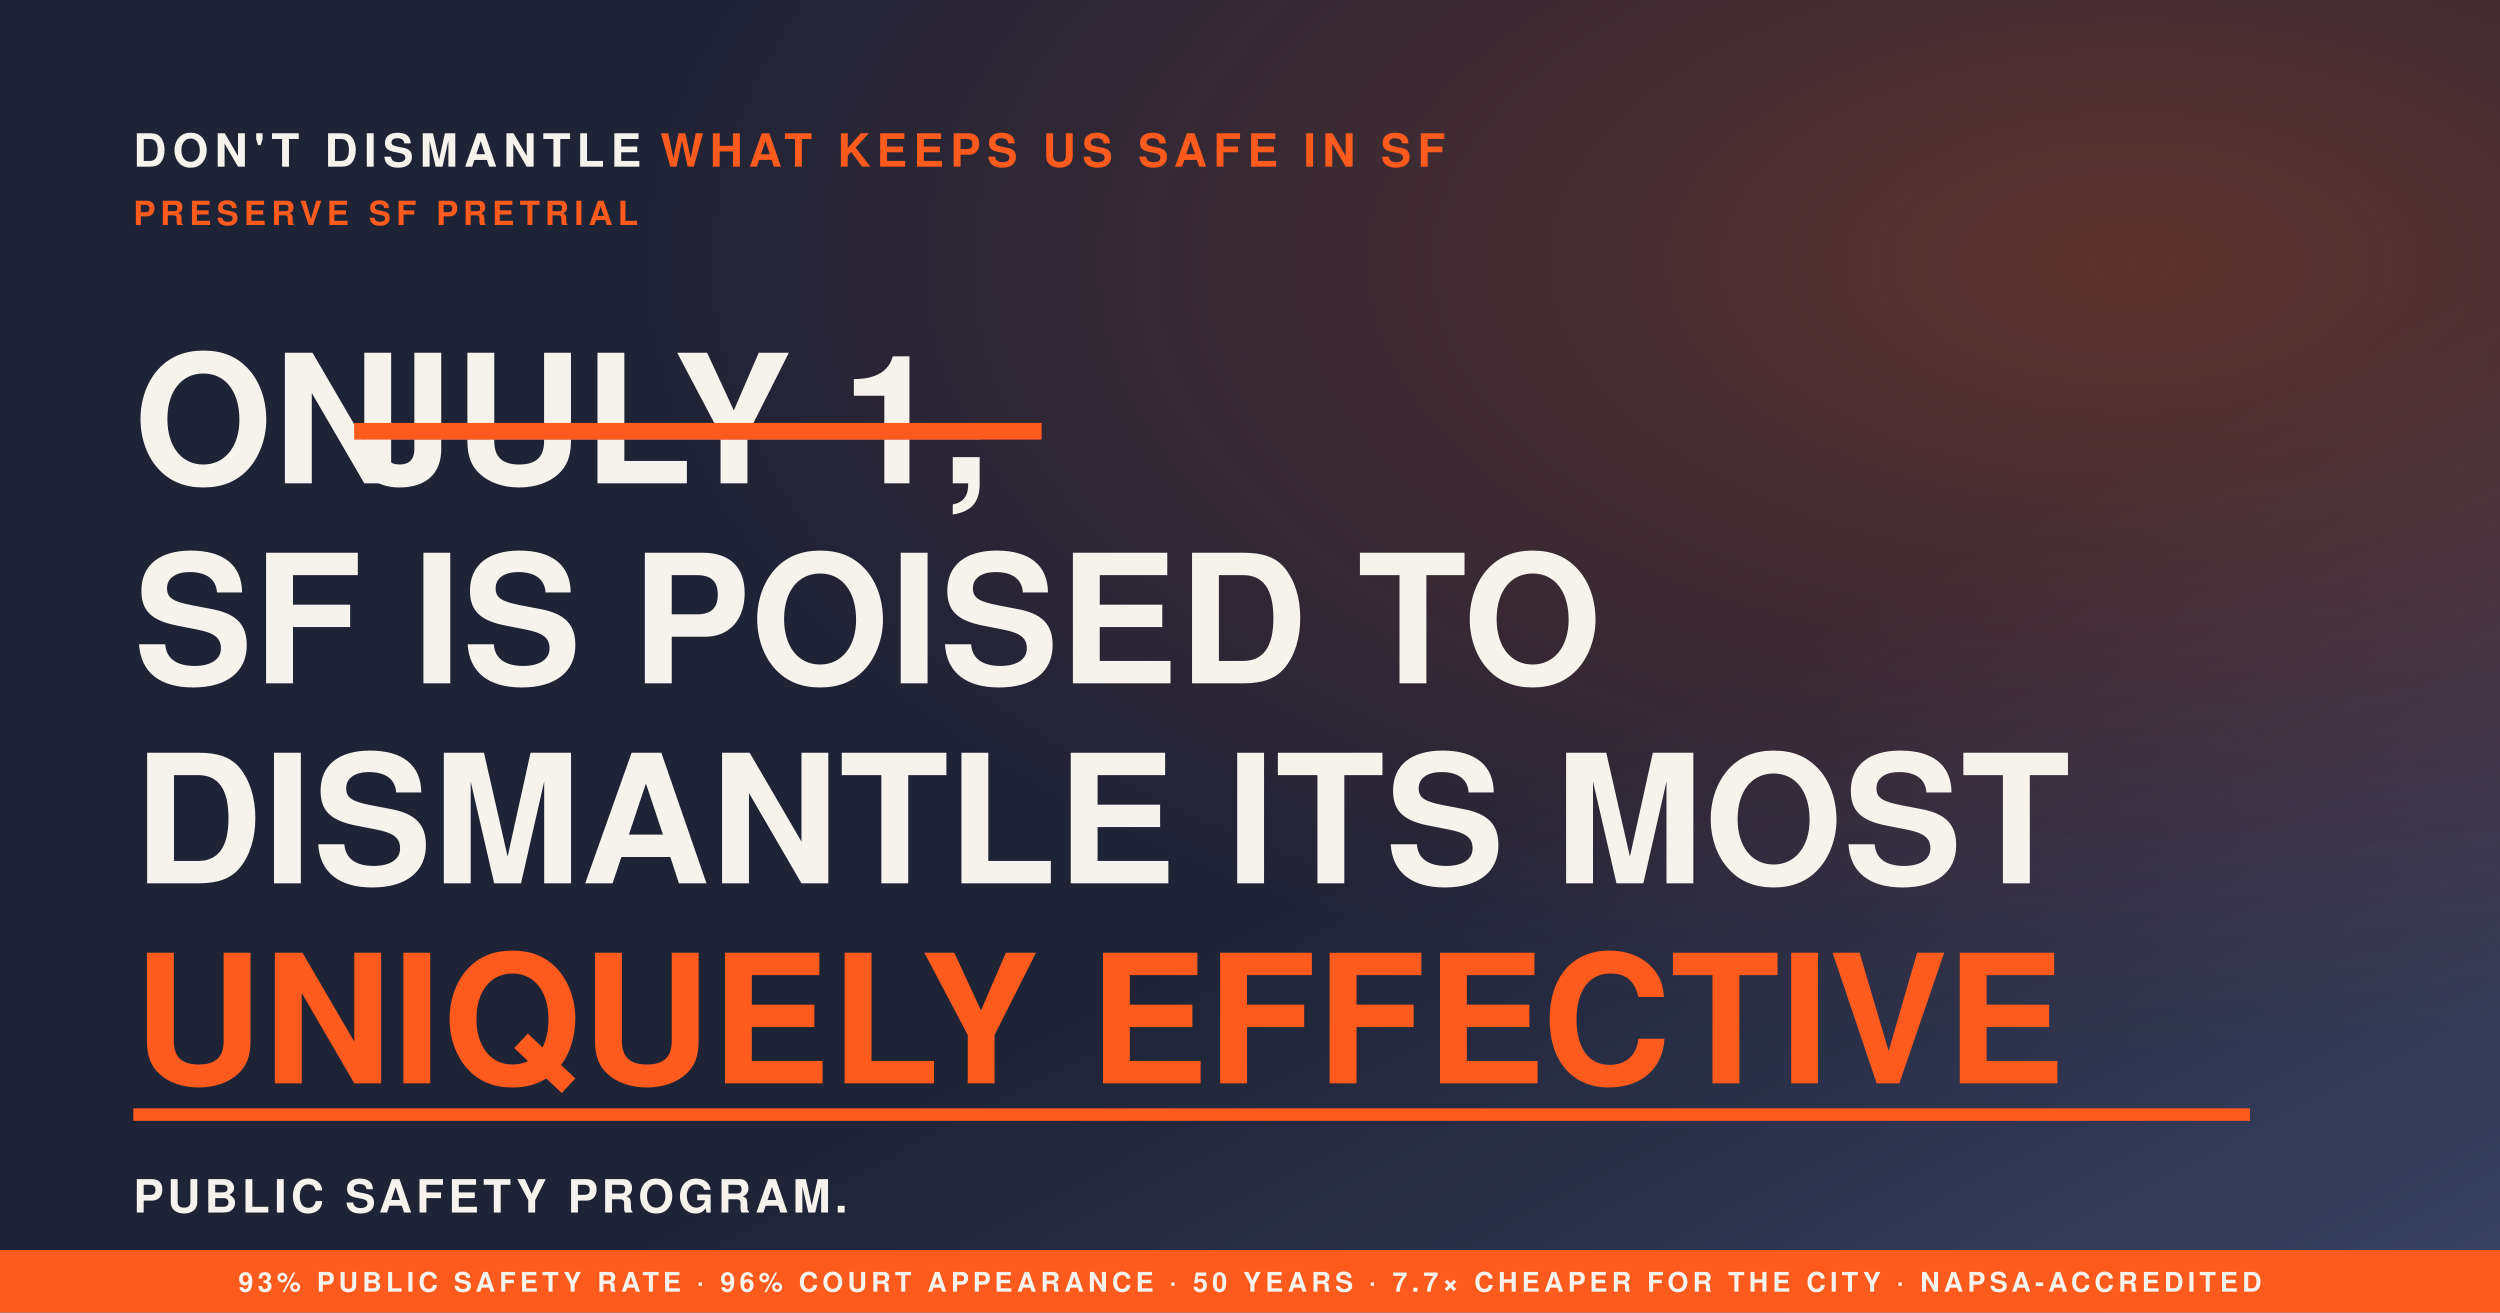
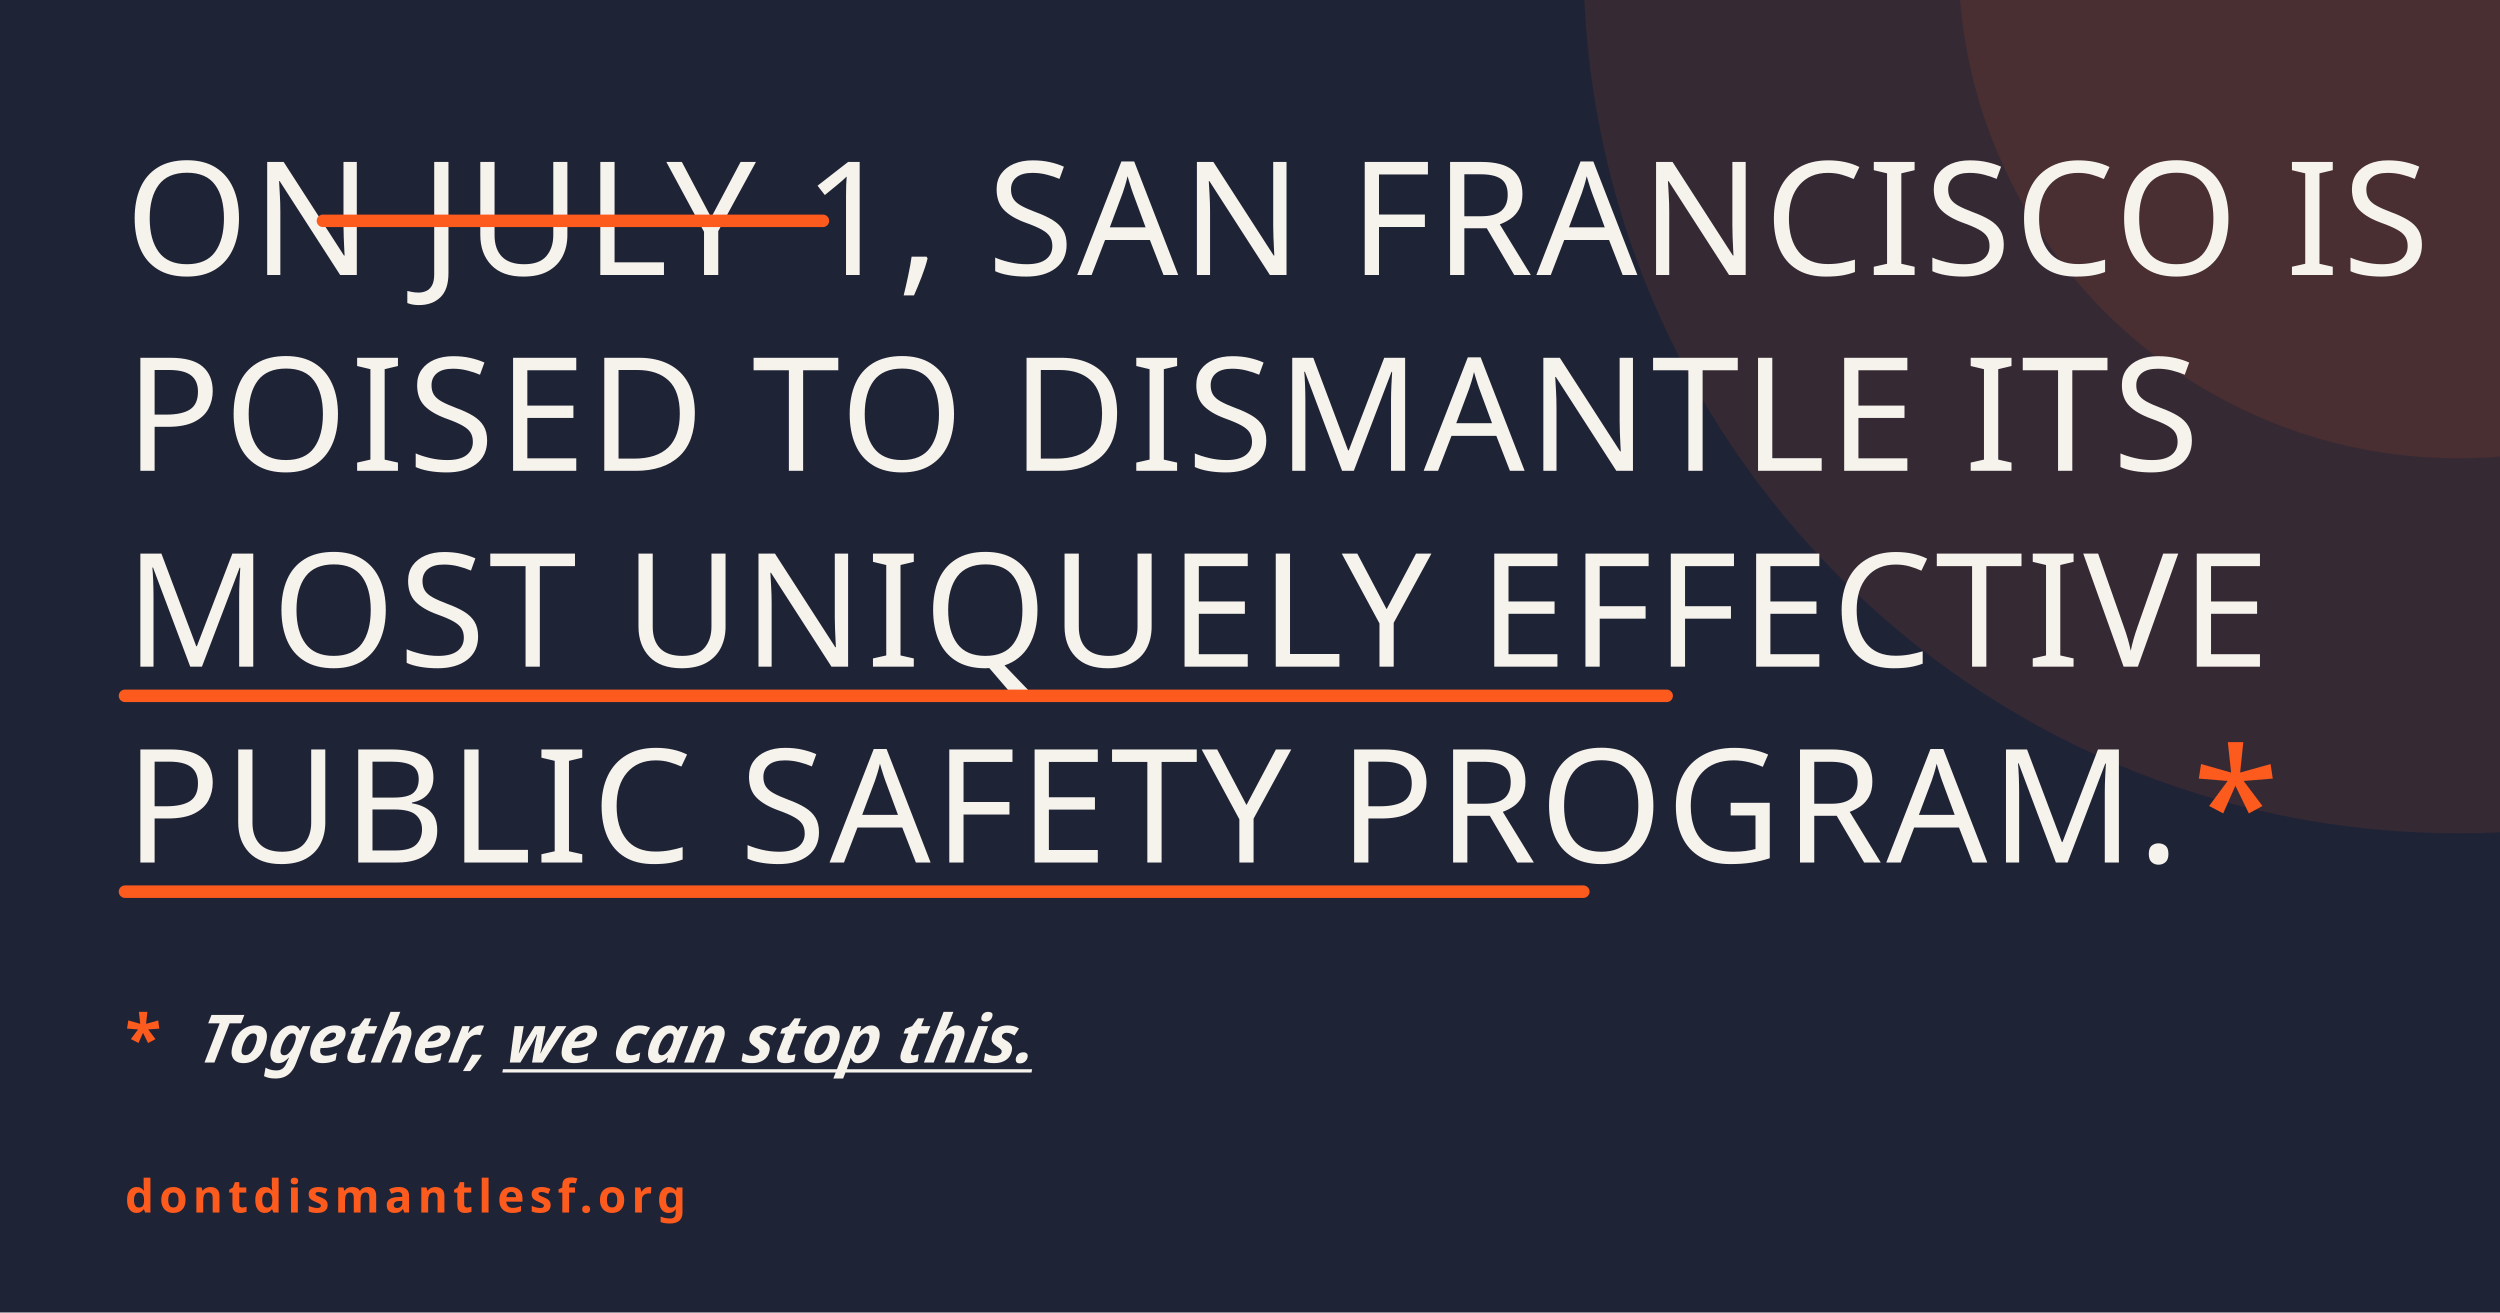
- <svg xmlns="http://www.w3.org/2000/svg" viewBox="0 0 1200 630" preserveAspectRatio="xMidYMid slice">
-   <defs>
-     <linearGradient id="bg" x1="0%" y1="0%" x2="100%" y2="100%">
-       <stop offset="0%" stop-color="#1F2336" />
-       <stop offset="60%" stop-color="#1F2336" />
-       <stop offset="100%" stop-color="#3B4364" />
-     </linearGradient>
-     <radialGradient id="glow" cx="85%" cy="20%" r="60%">
-       <stop offset="0%" stop-color="#FD5A1E" stop-opacity="0.28" />
-       <stop offset="100%" stop-color="#FD5A1E" stop-opacity="0" />
-     </radialGradient>
-   </defs>
-   <rect width="1200" height="630" fill="url(#bg)" />
-   <rect width="1200" height="630" fill="url(#glow)" />
-   <text x="64" y="80" font-family="Arial Black, Helvetica, sans-serif" font-weight="900" font-size="22" letter-spacing="3" fill="#F6F3EC">DON'T DISMANTLE <tspan fill="#FD5A1E">WHAT KEEPS US SAFE IN SF</tspan>
-   </text>
-   <text x="64" y="108" font-family="Helvetica, sans-serif" font-weight="700" font-size="16" letter-spacing="2.5" fill="#FD5A1E">PRESERVE SF PRETRIAL</text>
-   <text x="64" y="232" font-family="Arial Black, Helvetica Neue Condensed Black, Helvetica, sans-serif" font-weight="900" font-size="86" fill="#F6F3EC">ON</text>
-   <text x="170" y="232" font-family="Arial Black, Helvetica, sans-serif" font-weight="900" font-size="86" fill="#F6F3EC" text-decoration="line-through" style="text-decoration-color: #FD5A1E; text-decoration-thickness: 8px;">JULY 1,</text>
-   <line x1="170" y1="207" x2="500" y2="207" stroke="#FD5A1E" stroke-width="8" />
-   <text x="64" y="328" font-family="Arial Black, Helvetica, sans-serif" font-weight="900" font-size="86" fill="#F6F3EC">SF IS POISED TO</text>
-   <text x="64" y="424" font-family="Arial Black, Helvetica, sans-serif" font-weight="900" font-size="86" fill="#F6F3EC">DISMANTLE ITS MOST</text>
-   <text x="64" y="520" font-family="Arial Black, Helvetica, sans-serif" font-weight="900" font-size="86" fill="#FD5A1E">UNIQUELY EFFECTIVE</text>
-   <line x1="64" y1="535" x2="1080" y2="535" stroke="#FD5A1E" stroke-width="6" />
-   <text x="64" y="582" font-family="Helvetica, sans-serif" font-weight="700" font-size="22" letter-spacing="2" fill="#F6F3EC">PUBLIC SAFETY PROGRAM.</text>
-   <rect x="0" y="600" width="1200" height="30" fill="#FD5A1E" />
-   <text x="600" y="620" text-anchor="middle" font-family="Helvetica, sans-serif" font-weight="700" font-size="13" letter-spacing="2" fill="#F6F3EC">93% PUBLIC SAFETY RATE · 96% COURT APPEARANCE · 50 YEARS · 7.7× CHEAPER FOR THE CITY · NAPSA-ACCREDITED</text>
+ <svg xmlns="http://www.w3.org/2000/svg" width="1200" height="630" viewBox="0 0 1200 630">
+   <rect width="1200" height="630" fill="#1F2336" />
+   <circle cx="1180" cy="-20" r="420" fill="#FD5A1E" opacity="0.10" />
+   <circle cx="1180" cy="-20" r="240" fill="#FD5A1E" opacity="0.10" />
+   <g font-family="Anton, sans-serif" font-size="76" fill="#F6F3EC" letter-spacing="0.02em">
+     <text x="60" y="132">ON JULY 1, SAN FRANCISCO IS</text>
+     <text x="60" y="226">POISED TO DISMANTLE ITS</text>
+     <text x="60" y="320">MOST UNIQUELY EFFECTIVE</text>
+     <text x="60" y="414">PUBLIC SAFETY PROGRAM.<tspan fill="#FD5A1E" dx="6">*</tspan>
+     </text>
+   </g>
+   <line x1="155" y1="106" x2="395" y2="106" stroke="#FD5A1E" stroke-width="6" stroke-linecap="round" />
+   <line x1="60" y1="334" x2="800" y2="334" stroke="#FD5A1E" stroke-width="6" stroke-linecap="round" />
+   <line x1="60" y1="428" x2="760" y2="428" stroke="#FD5A1E" stroke-width="6" stroke-linecap="round" />
+   <g transform="translate(60, 510)">
+     <text x="0" y="0" font-family="Manrope, sans-serif" font-weight="800" font-size="32" fill="#FD5A1E">*</text>
+     <text x="34" y="0" font-family="Manrope, sans-serif" font-weight="700" font-size="32" fill="#F6F3EC" font-style="italic" transform="skewX(-10)">Together, <tspan font-weight="800" text-decoration="underline">we can stop this.</tspan>
+     </text>
+   </g>
+   <text x="60" y="582" font-family="Manrope, sans-serif" font-weight="700" font-size="22" letter-spacing="2.5" fill="#FD5A1E">dontdismantlesf.org</text>
</svg>
